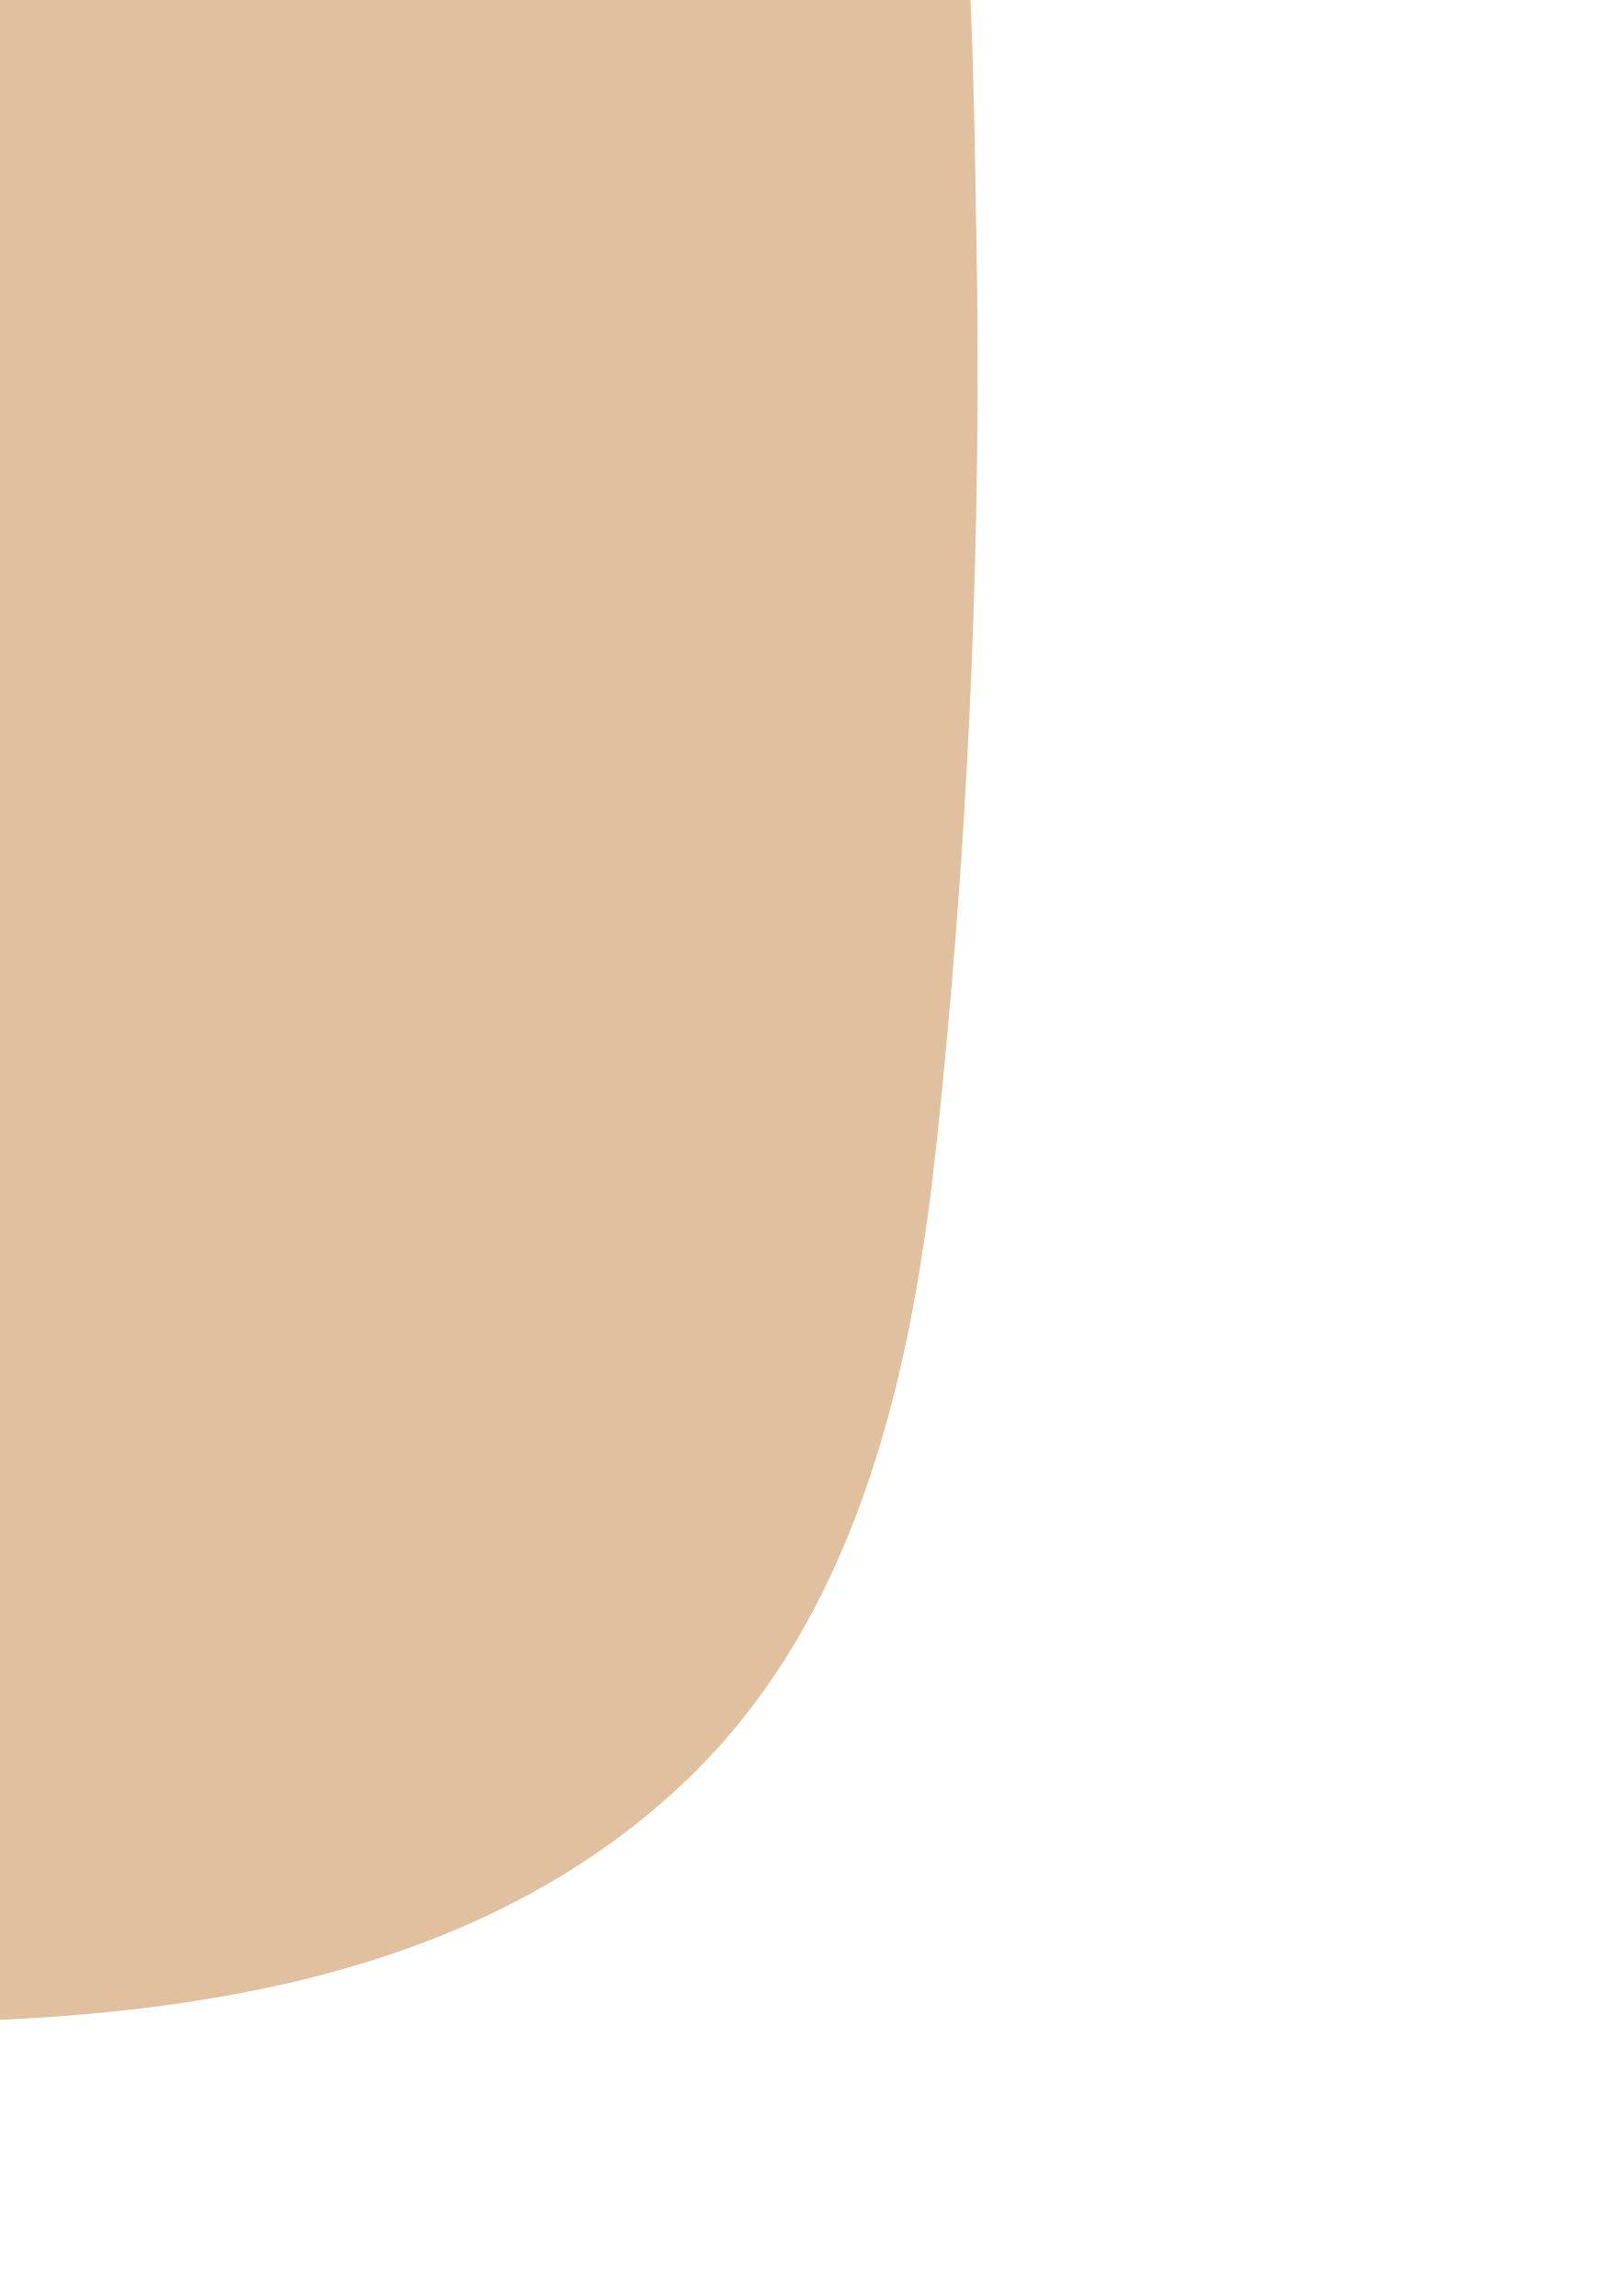
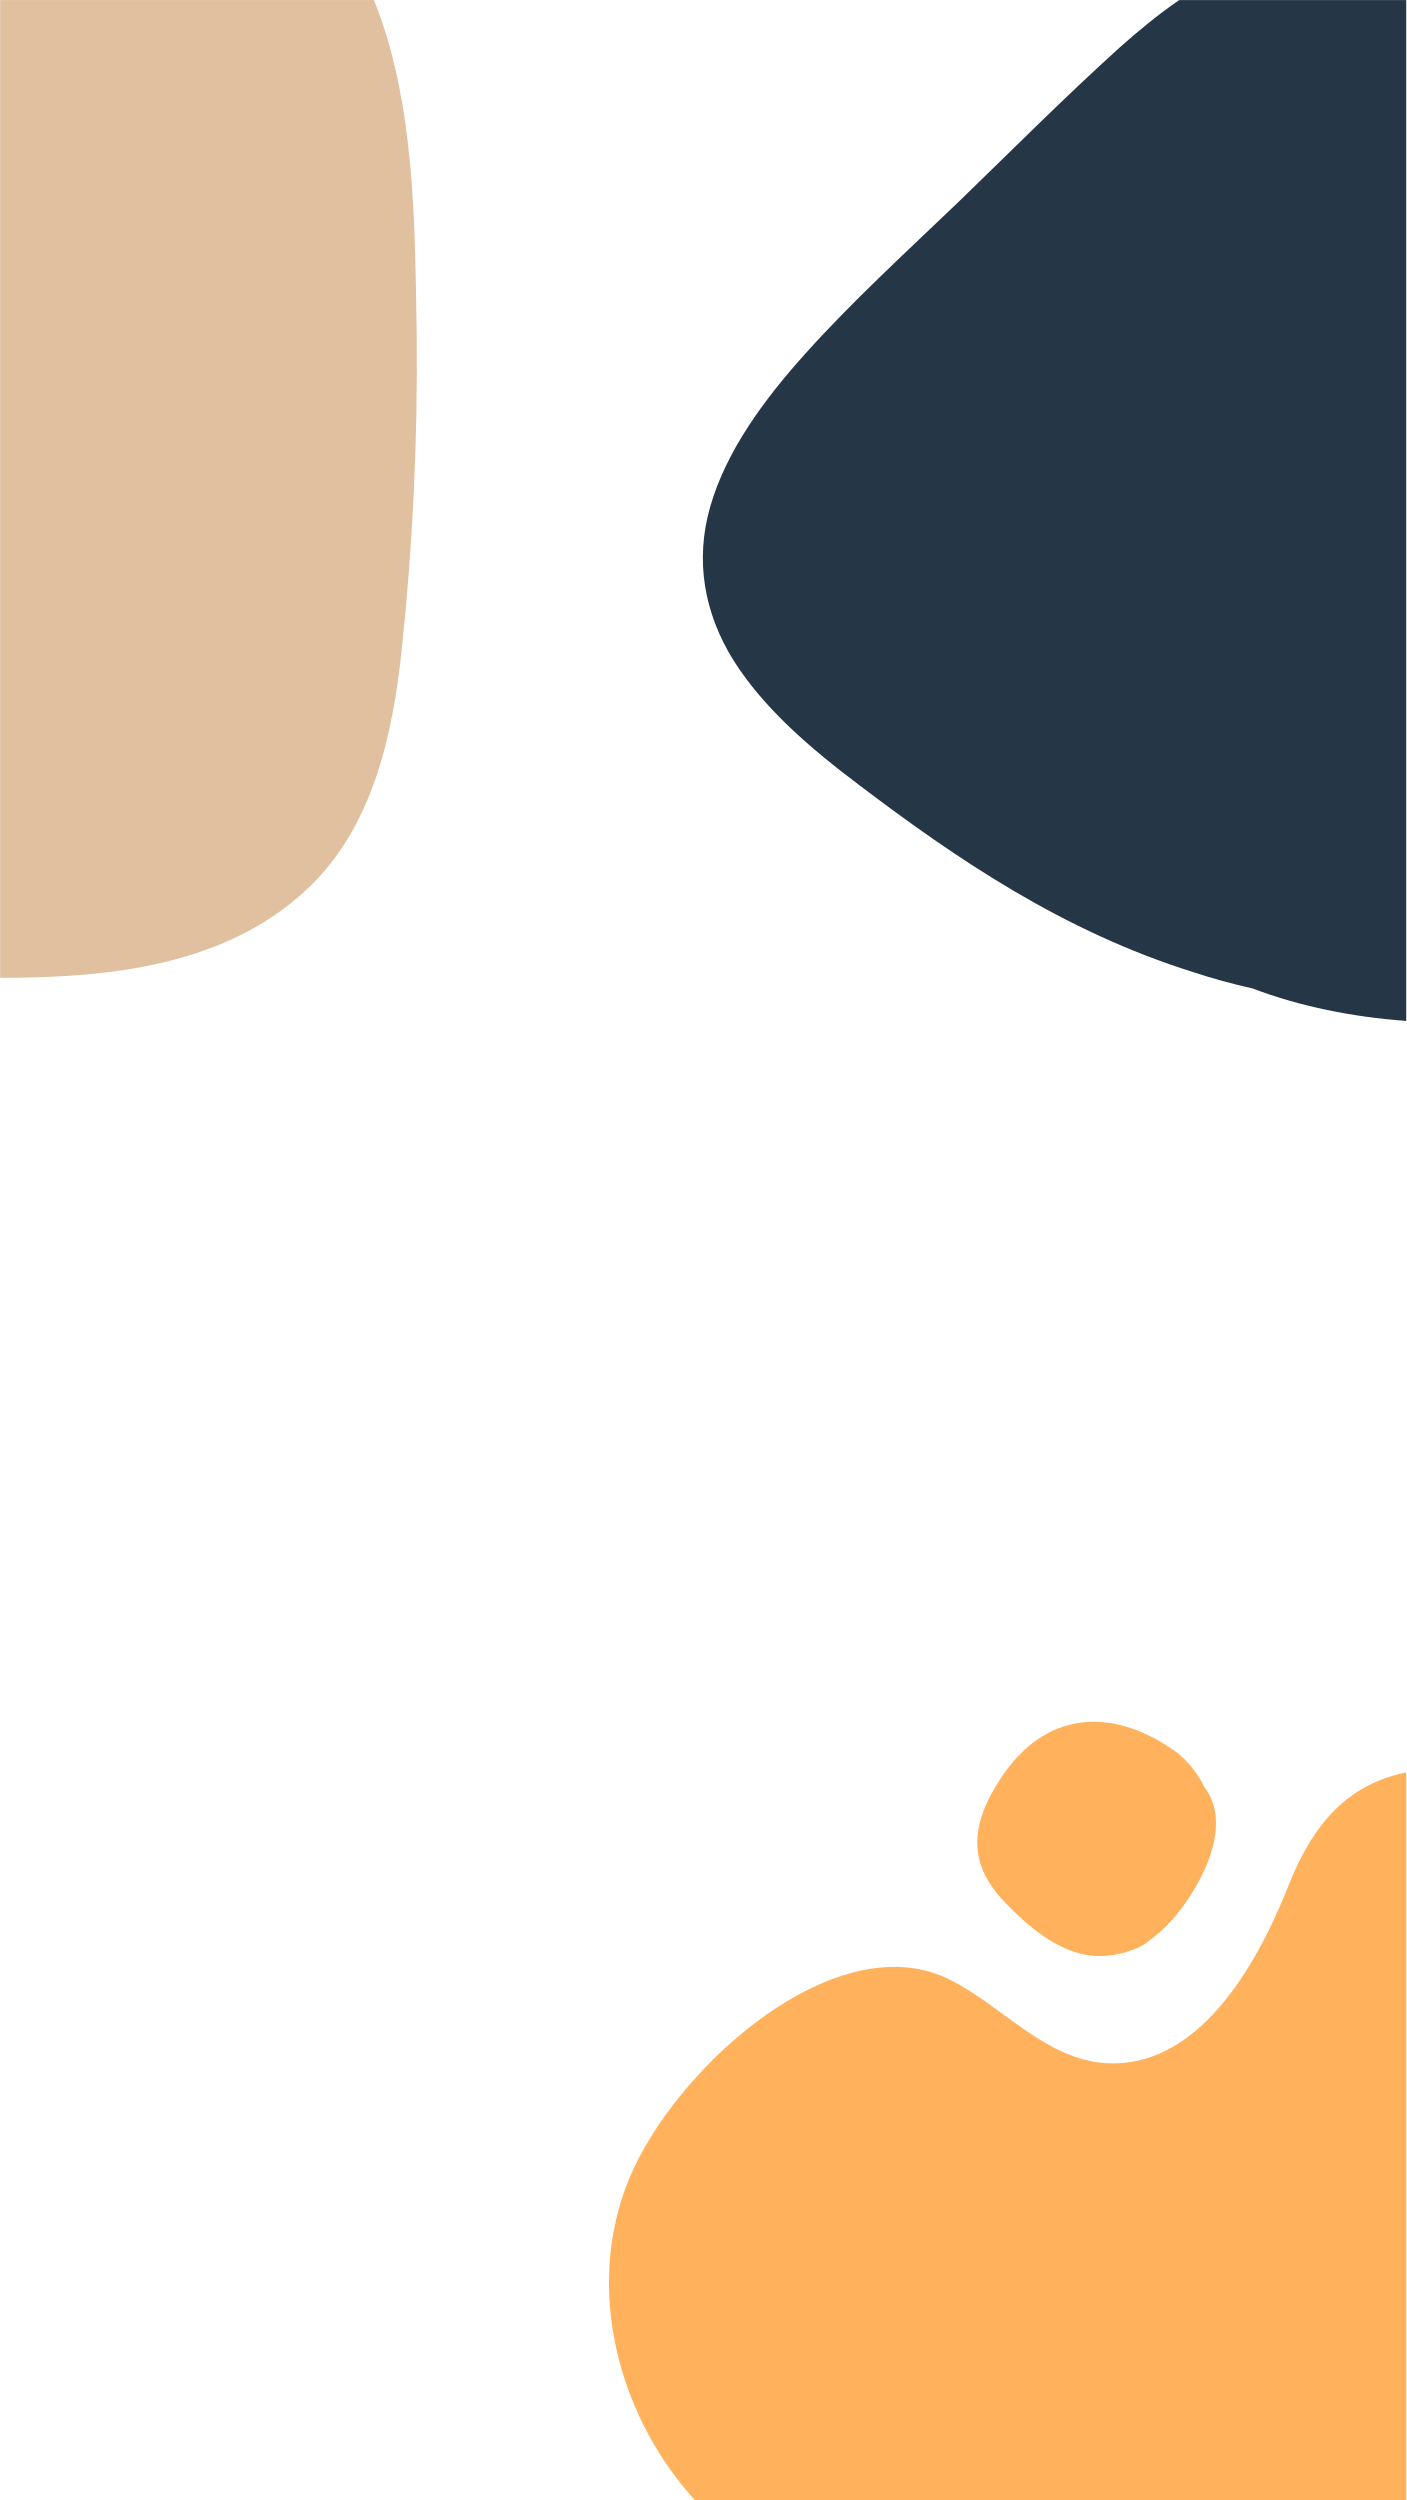
- <svg xmlns="http://www.w3.org/2000/svg" width="793.701" height="1122.52" viewBox="0 0 210 297" version="1.1" id="svg8">
+ <svg xmlns="http://www.w3.org/2000/svg" width="1850" height="3289.305" viewBox="0 0 489.479 870.295" version="1.1" id="svg8">
  <defs id="defs2">
    <clipPath clipPathUnits="userSpaceOnUse" id="clipPath853">
      <path d="M -439.04,-187.68 H 0.16 V -0.16 h -439.2 z" clip-rule="evenodd" id="path851" />
    </clipPath>
    <clipPath clipPathUnits="userSpaceOnUse" id="clipPath867">
      <path d="M -326.88,-319.36 H -0.16 V 50.56 h -326.72 z" clip-rule="evenodd" id="path865" />
    </clipPath>
    <clipPath clipPathUnits="userSpaceOnUse" id="clipPath881">
      <path d="M 26.08,644.96 V 686.88 H 160.8 v -41.92 z" clip-rule="evenodd" id="path879" />
    </clipPath>
  </defs>
-   <g id="layer1" transform="matrix(0,2.930182,-2.930182,0,635.9082,49.65274)">
+   <g id="layer1" transform="matrix(0,2.930182,-2.930182,0,654.5795,128.3739)">
    <g id="g841" transform="matrix(0.2645833,0,0,0.2645833,-43.80594,34.86453)">
      <g id="g843" />
      <g id="g847" transform="translate(439.04,712.64)">
        <g id="g849" clip-path="url(#clipPath853)">
          <path d="m 0,0 c 0,-4.64 0,-9.28 -0.16,-13.76 -0.96,-43.68 -8,-92 -41.44,-126.08 -27.68,-28 -68,-36.64 -105.76,-40.64 -46.72,-4.96 -93.92,-7.2 -140.96,-6.72 -48.8,0.8 -104.32,0.48 -150.72,19.2 V 0 Z" style="fill:#e0c09f;fill-opacity:1;fill-rule:evenodd;stroke:none" id="path855" />
        </g>
      </g>
      <g id="g857" transform="translate(0,183.04)">
        <path d="M 0,0 C 6.56,9.6 13.92,18.4 21.28,26.72 44,51.84 67.68,75.36 91.04,99.52 113.28,122.72 135.36,146.88 158.72,167.84 c 21.12,19.04 44.16,35.68 68.64,42.72 24.32,7.04 48,2.72 69.12,-10.4 21.6,-13.6 39.68,-34.72 56.16,-56.64 33.12,-43.68 65.6,-91.52 83.84,-149.76 2.88,-8.64 5.28,-17.6 7.36,-26.72 8,-21.12 12.8,-44.64 14.56,-68.96 L 0,-101.92 Z" style="fill:#253746;fill-opacity:1;fill-rule:evenodd;stroke:none" id="path859" />
      </g>
      <g id="g861" transform="translate(1122.72,400.48)">
        <g id="g863" clip-path="url(#clipPath867)">
          <path d="m 0,0 v -319.36 h -326.88 c 5.28,25.76 22.24,41.6 51.04,52.96 37.28,14.72 81.92,41.12 79.52,81.76 -1.76,27.36 -25.12,45.92 -37.28,69.76 C -258.08,-67.04 -202.24,-0.16 -153.92,25.12 -105.6,50.4 -46.24,38.24 -5.6,4.8 -3.68,3.2 -1.92,1.6 0,0 Z" style="fill:#ffb25b;fill-opacity:1;fill-rule:evenodd;stroke:none" id="path869" />
        </g>
      </g>
      <g id="g871" transform="translate(802.56,171.68)">
        <path d="M 0,0 C -5.76,2.72 -11.04,6.88 -15.2,11.84 -35.04,38.56 -36,68.96 -6.4,89.92 -0.32,94.08 5.28,97.28 10.88,99.36 25.12,104.64 38.4,102.56 51.84,89.44 69.92,72 79.2,55.84 74.56,37.6 c 0,-0.64 -0.32,-1.28 -0.48,-1.92 0,-0.32 -0.16,-0.64 -0.32,-0.96 C 72.64,30.72 71.04,27.52 68.64,24.64 64.48,18.88 59.2,13.92 53.76,9.92 39.04,-0.96 15.52,-11.84 0,0 Z" style="fill:#ffb25b;fill-opacity:1;fill-rule:evenodd;stroke:none" id="path873" />
      </g>
      <g id="g875">
        <g id="g877" clip-path="url(#clipPath881)">
          <g id="g883" transform="translate(47.68,656.64)" />
          <g id="g887" />
          <g id="g891" transform="translate(78.08,671.04)" />
          <g id="g895" transform="translate(80,671.68)" />
          <g id="g899" />
          <g id="g903" transform="translate(83.04,672.48)" />
          <g id="g907" transform="translate(85.6,671.68)" />
          <g id="g911" />
          <g id="g915" transform="translate(88,676)" />
          <g id="g919" transform="translate(91.68,672.48)" />
          <g id="g923" transform="translate(93.76,672.48)" />
          <g id="g927" transform="translate(97.28,672.48)" />
          <g id="g931" transform="translate(100.16,674.24)" />
          <g id="g935" transform="translate(105.92,671.2)" />
          <g id="g939" transform="translate(110.24,672.48)" />
          <g id="g943" transform="translate(110.72,676)" />
          <g id="g947" transform="translate(117.92,674.88)" />
          <g id="g951" transform="translate(123.52,671.52)" />
          <g id="g955" transform="translate(126.08,672.48)" />
          <g id="g959" transform="translate(127.68,672.48)" />
          <g id="g963" transform="translate(132,671.68)" />
          <g id="g967" />
          <g id="g971" transform="translate(134.72,672.48)" />
          <g id="g975" transform="translate(135.36,674.24)" />
          <g id="g979" transform="translate(141.44,672.48)" />
          <g id="g983" transform="translate(147.52,672.48)" />
          <g id="g987" transform="translate(152.8,674.88)" />
          <g id="g991" transform="translate(155.2,672.48)" />
          <g id="g995" transform="translate(158.88,672.48)" />
          <g id="g999" transform="translate(78.08,662.88)" />
          <g id="g1003" transform="translate(80,663.68)" />
          <g id="g1007" />
          <g id="g1011" />
          <g id="g1015" transform="translate(83.2,663.68)" />
          <g id="g1019" />
          <g id="g1023" transform="translate(85.44,664.16)" />
          <g id="g1027" transform="translate(86.72,664.16)" />
          <g id="g1031" transform="translate(84.16,666.24)" />
          <g id="g1035" transform="translate(92.48,664.48)" />
          <g id="g1039" transform="translate(94.88,663.68)" />
          <g id="g1043" />
          <g id="g1047" transform="translate(97.92,664.48)" />
          <g id="g1051" transform="translate(100.32,663.68)" />
          <g id="g1055" />
          <g id="g1059" transform="translate(102.88,668)" />
          <g id="g1063" transform="translate(106.56,664.48)" />
          <g id="g1067" transform="translate(110.24,666.88)" />
          <g id="g1071" transform="translate(112.48,664.48)" />
          <g id="g1075" transform="translate(113.6,663.68)" />
          <g id="g1079" />
          <g id="g1083" transform="translate(118.08,666.88)" />
          <g id="g1087" transform="translate(120.32,664.48)" />
          <g id="g1091" transform="translate(73.6,654.88)" />
          <g id="g1095" transform="translate(81.6,656.32)" />
          <g id="g1099" transform="translate(85.6,656.32)" />
          <g id="g1103" transform="translate(88.8,656)" />
          <g id="g1107" transform="translate(90.08,656)" />
          <g id="g1111" transform="translate(90.72,656.48)" />
          <g id="g1115" transform="translate(93.76,656.48)" />
          <g id="g1119" transform="translate(94.88,655.68)" />
          <g id="g1123" />
          <g id="g1127" transform="translate(97.28,660)" />
          <g id="g1131" transform="translate(101.12,656.48)" />
          <g id="g1135" transform="translate(102.56,656)" />
          <g id="g1139" transform="translate(103.84,656)" />
          <g id="g1143" transform="translate(101.28,658.24)" />
          <g id="g1147" transform="translate(109.6,656.32)" />
          <g id="g1151" transform="translate(112,655.68)" />
          <g id="g1155" />
          <g id="g1159" transform="translate(115.04,656.32)" />
          <g id="g1163" transform="translate(117.44,655.68)" />
          <g id="g1167" />
          <g id="g1171" transform="translate(120,660)" />
          <g id="g1175" transform="translate(123.68,656.48)" />
          <g id="g1179" transform="translate(127.36,658.88)" />
          <g id="g1183" transform="translate(129.6,656.48)" />
          <g id="g1187" transform="translate(130.72,655.68)" />
          <g id="g1191" />
          <g id="g1195" transform="translate(132.96,656)" />
          <g id="g1199" transform="translate(134.24,656)" />
          <g id="g1203" transform="translate(131.68,658.24)" />
        </g>
      </g>
    </g>
  </g>
</svg>
